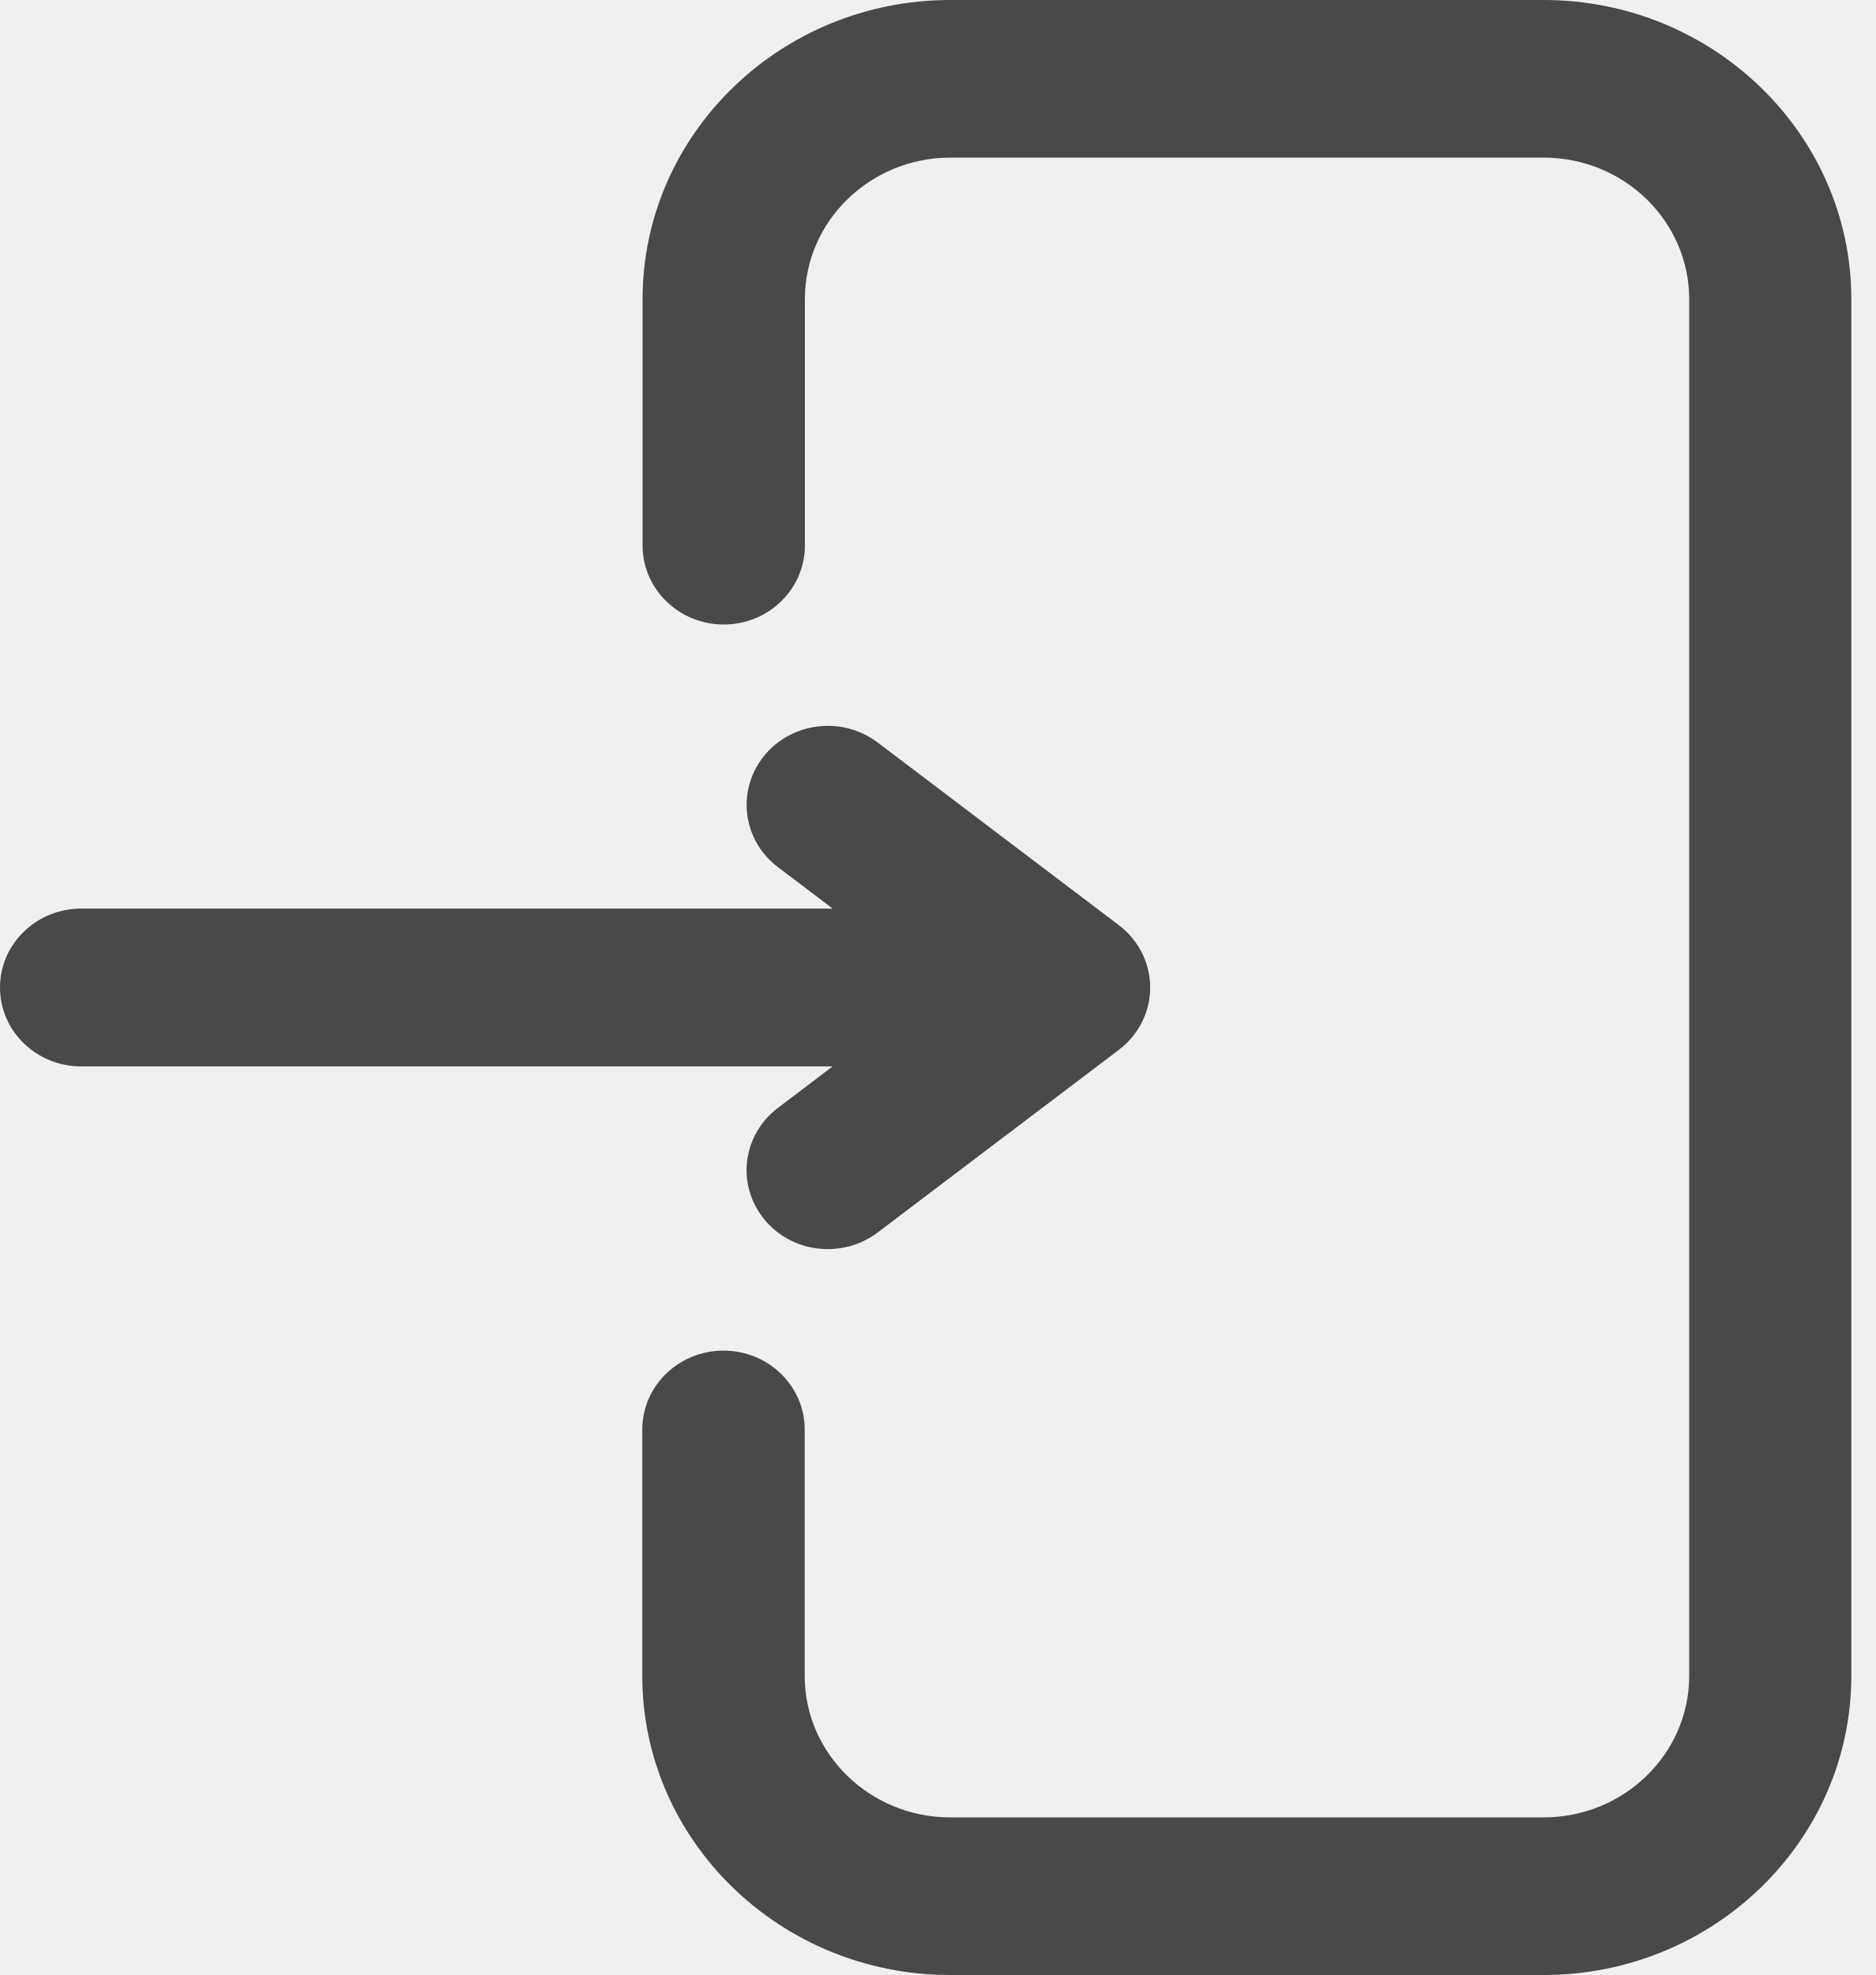
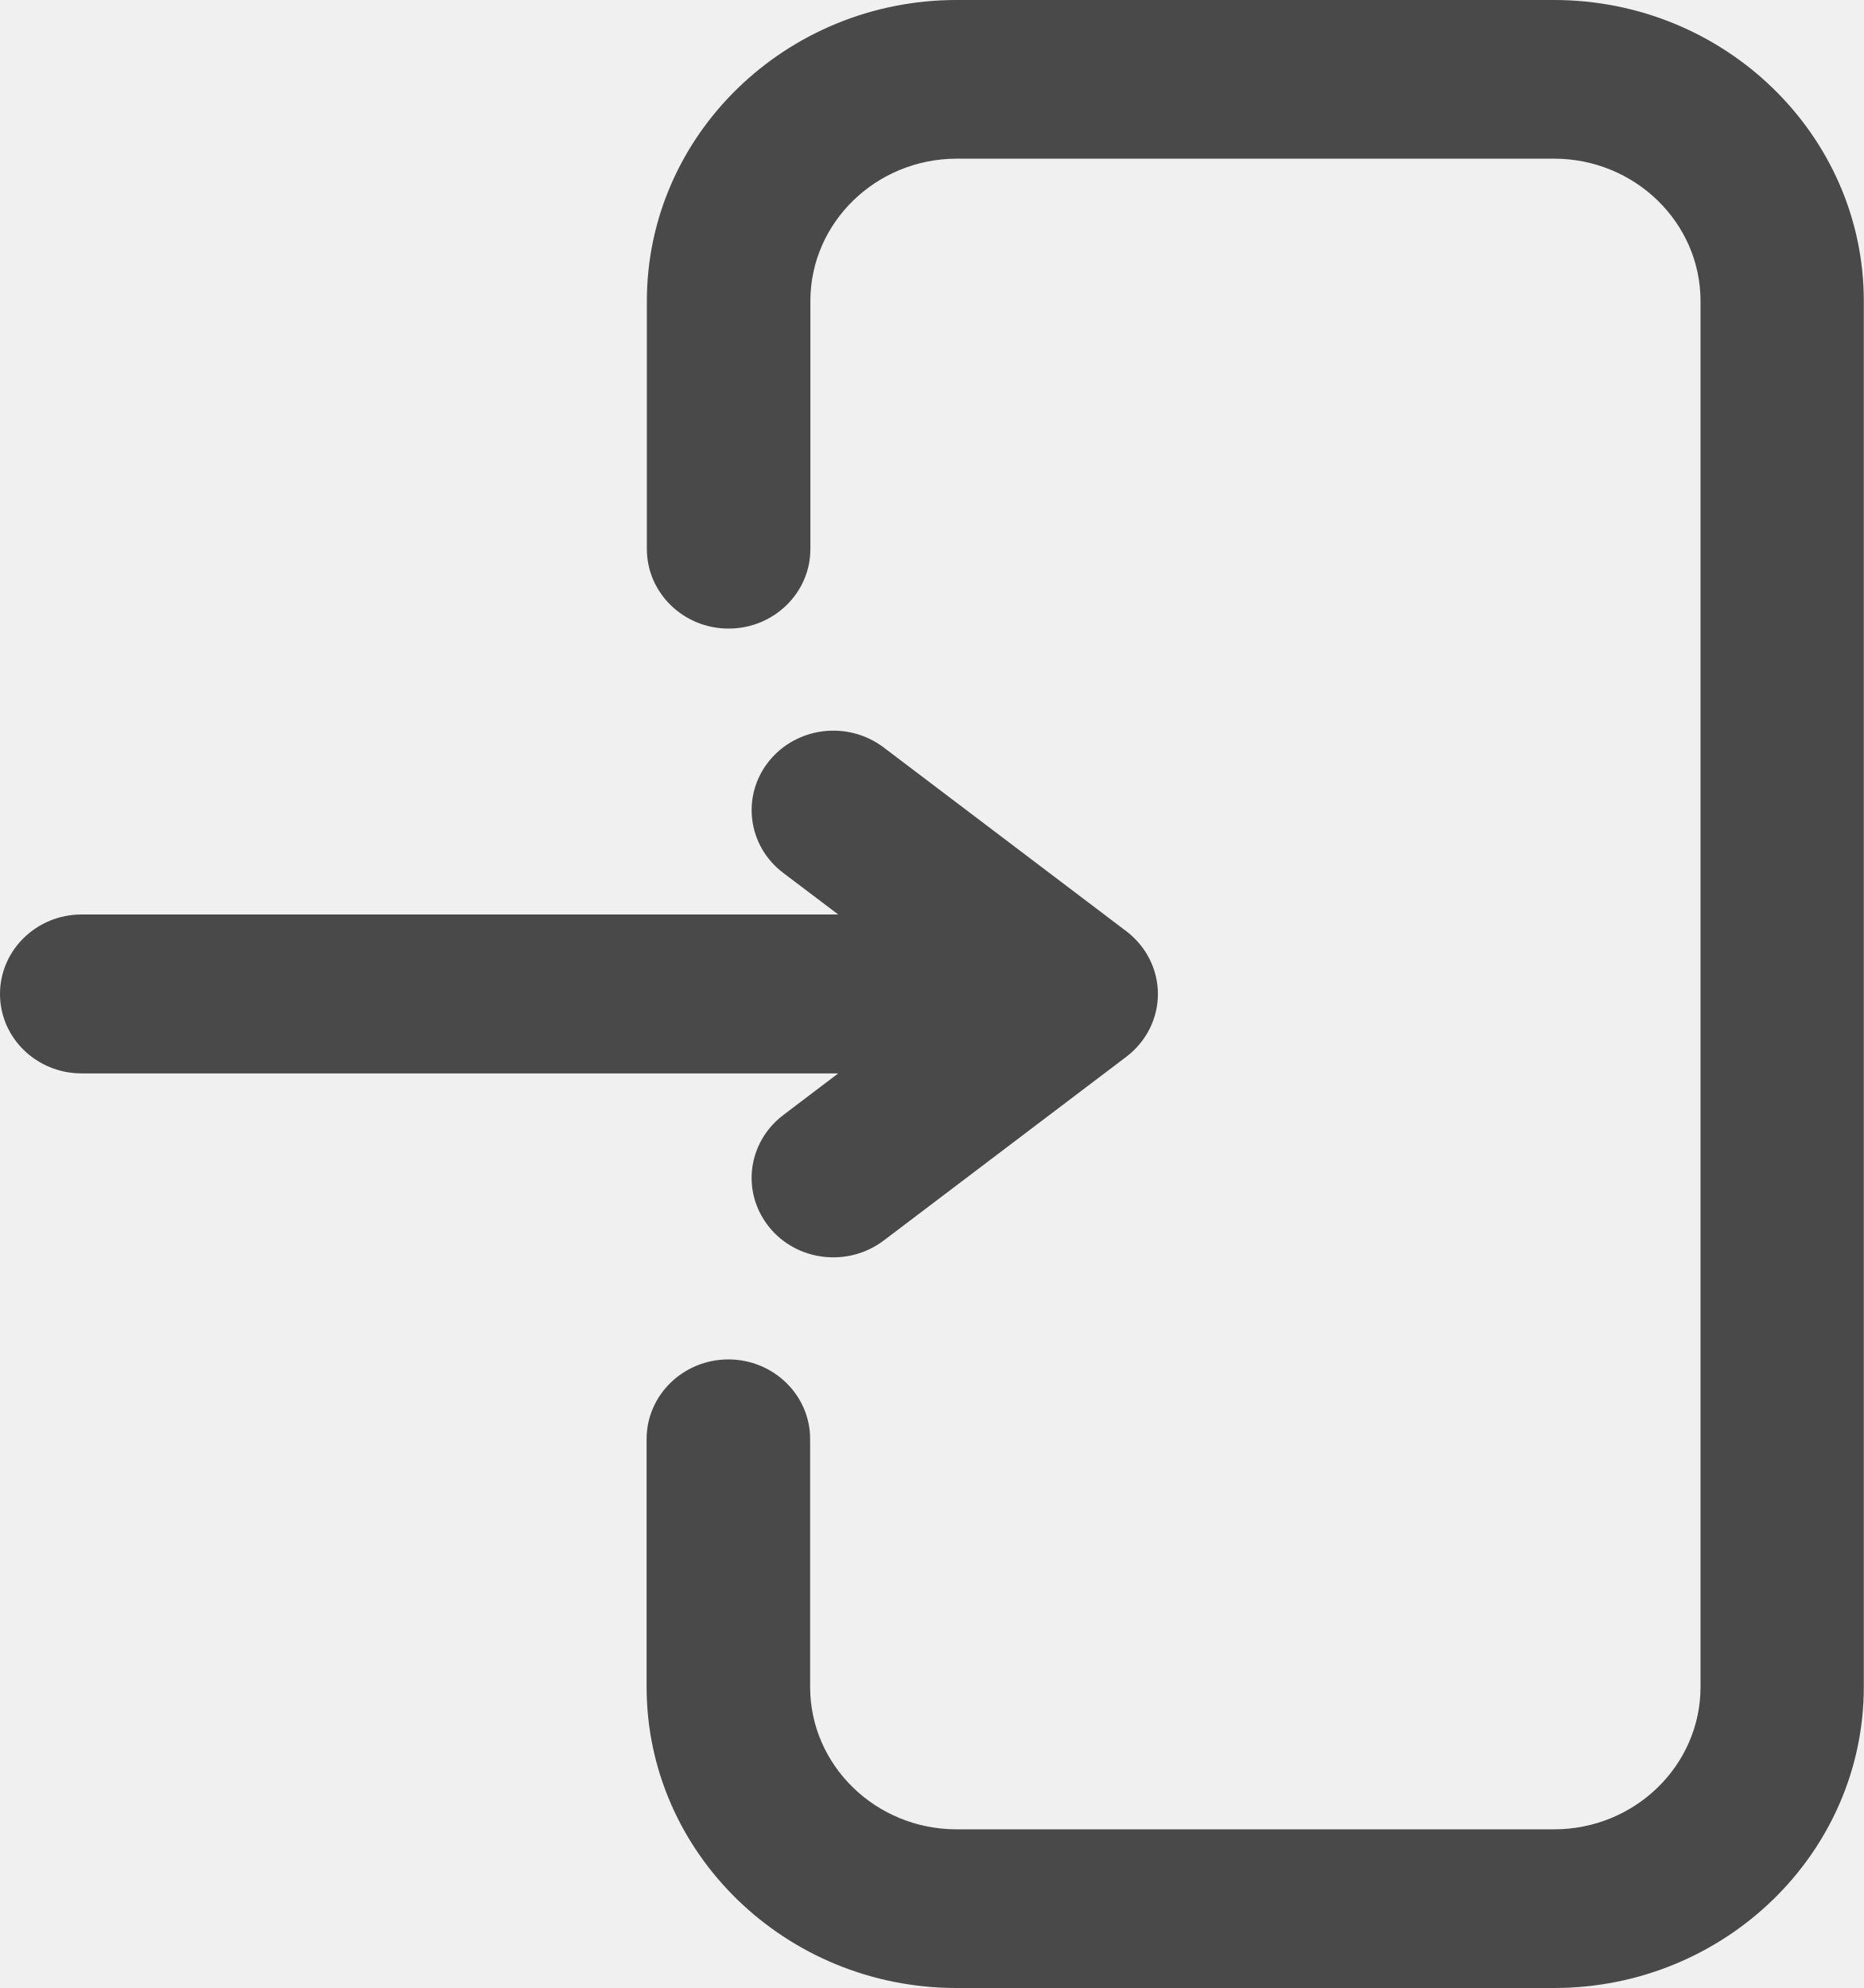
- <svg xmlns="http://www.w3.org/2000/svg" width="19" height="20" viewBox="0 0 19 20" fill="none">
-   <g clip-path="url(#clip0_5341_33404)">
-     <path d="M9.621 20H15.634C17.352 20 18.75 18.641 18.75 16.971V3.029C18.75 1.359 17.352 0 15.634 0H9.624C7.906 0 6.508 1.359 6.508 3.029V5.524C6.508 5.965 6.876 6.324 7.33 6.324C7.784 6.324 8.152 5.965 8.152 5.524V3.029C8.152 2.239 8.814 1.596 9.626 1.596H15.634C16.447 1.596 17.108 2.239 17.108 3.029V16.971C17.108 17.761 16.447 18.404 15.634 18.404H9.624C8.811 18.404 8.15 17.761 8.15 16.971V14.476C8.15 14.035 7.782 13.677 7.328 13.677C6.874 13.677 6.505 14.035 6.505 14.476V16.971C6.505 18.641 7.904 20 9.621 20Z" fill="#494949" />
-     <path d="M8.889 12.481L11.332 10.631C11.532 10.479 11.649 10.247 11.649 10C11.649 9.753 11.532 9.521 11.332 9.369L8.889 7.519C8.53 7.248 8.015 7.31 7.735 7.659C7.457 8.008 7.52 8.51 7.879 8.781L8.433 9.201H0.822C0.368 9.201 -0 9.559 -0 10C-0 10.441 0.368 10.799 0.822 10.799H8.433L7.879 11.219C7.671 11.376 7.561 11.613 7.561 11.85C7.561 12.021 7.618 12.194 7.735 12.341C8.013 12.69 8.53 12.751 8.889 12.481Z" fill="#494949" />
+ <svg xmlns="http://www.w3.org/2000/svg" width="15" height="16" viewBox="0 0 15 16" fill="none">
+   <g clip-path="url(#clip0_23264_138587)">
+     <path d="M7.697 16H12.507C13.881 16 15 14.913 15 13.577V2.423C15 1.087 13.881 0 12.507 0H7.699C6.325 0 5.206 1.087 5.206 2.423V4.419C5.206 4.772 5.501 5.059 5.864 5.059C6.227 5.059 6.522 4.772 6.522 4.419V2.423C6.522 1.791 7.051 1.277 7.701 1.277H12.507C13.157 1.277 13.686 1.791 13.686 2.423V13.577C13.686 14.209 13.157 14.723 12.507 14.723H7.699C7.049 14.723 6.52 14.209 6.52 13.577V11.581C6.52 11.228 6.225 10.941 5.862 10.941C5.499 10.941 5.204 11.228 5.204 11.581V13.577C5.204 14.913 6.323 16 7.697 16Z" fill="#494949" />
+     <path d="M7.111 9.985L9.065 8.505C9.225 8.383 9.319 8.197 9.319 8C9.319 7.803 9.225 7.617 9.065 7.495L7.111 6.015C6.824 5.799 6.412 5.848 6.188 6.127C5.965 6.406 6.016 6.808 6.303 7.025L6.746 7.36H0.657C0.294 7.36 -0 7.647 -0 8C-0 8.353 0.294 8.639 0.657 8.639H6.746L6.303 8.975C6.137 9.101 6.049 9.29 6.049 9.48C6.049 9.617 6.094 9.755 6.188 9.873C6.41 10.152 6.824 10.201 7.111 9.985Z" fill="#494949" />
  </g>
  <defs>
-     <clipPath id="clip0_5341_33404">
-       <rect width="18.75" height="20" fill="white" transform="matrix(-1 0 0 1 18.75 0)" />
+     <clipPath id="clip0_23264_138587">
+       <rect width="15" height="16" fill="white" transform="matrix(-1 0 0 1 15 0)" />
    </clipPath>
  </defs>
</svg>
